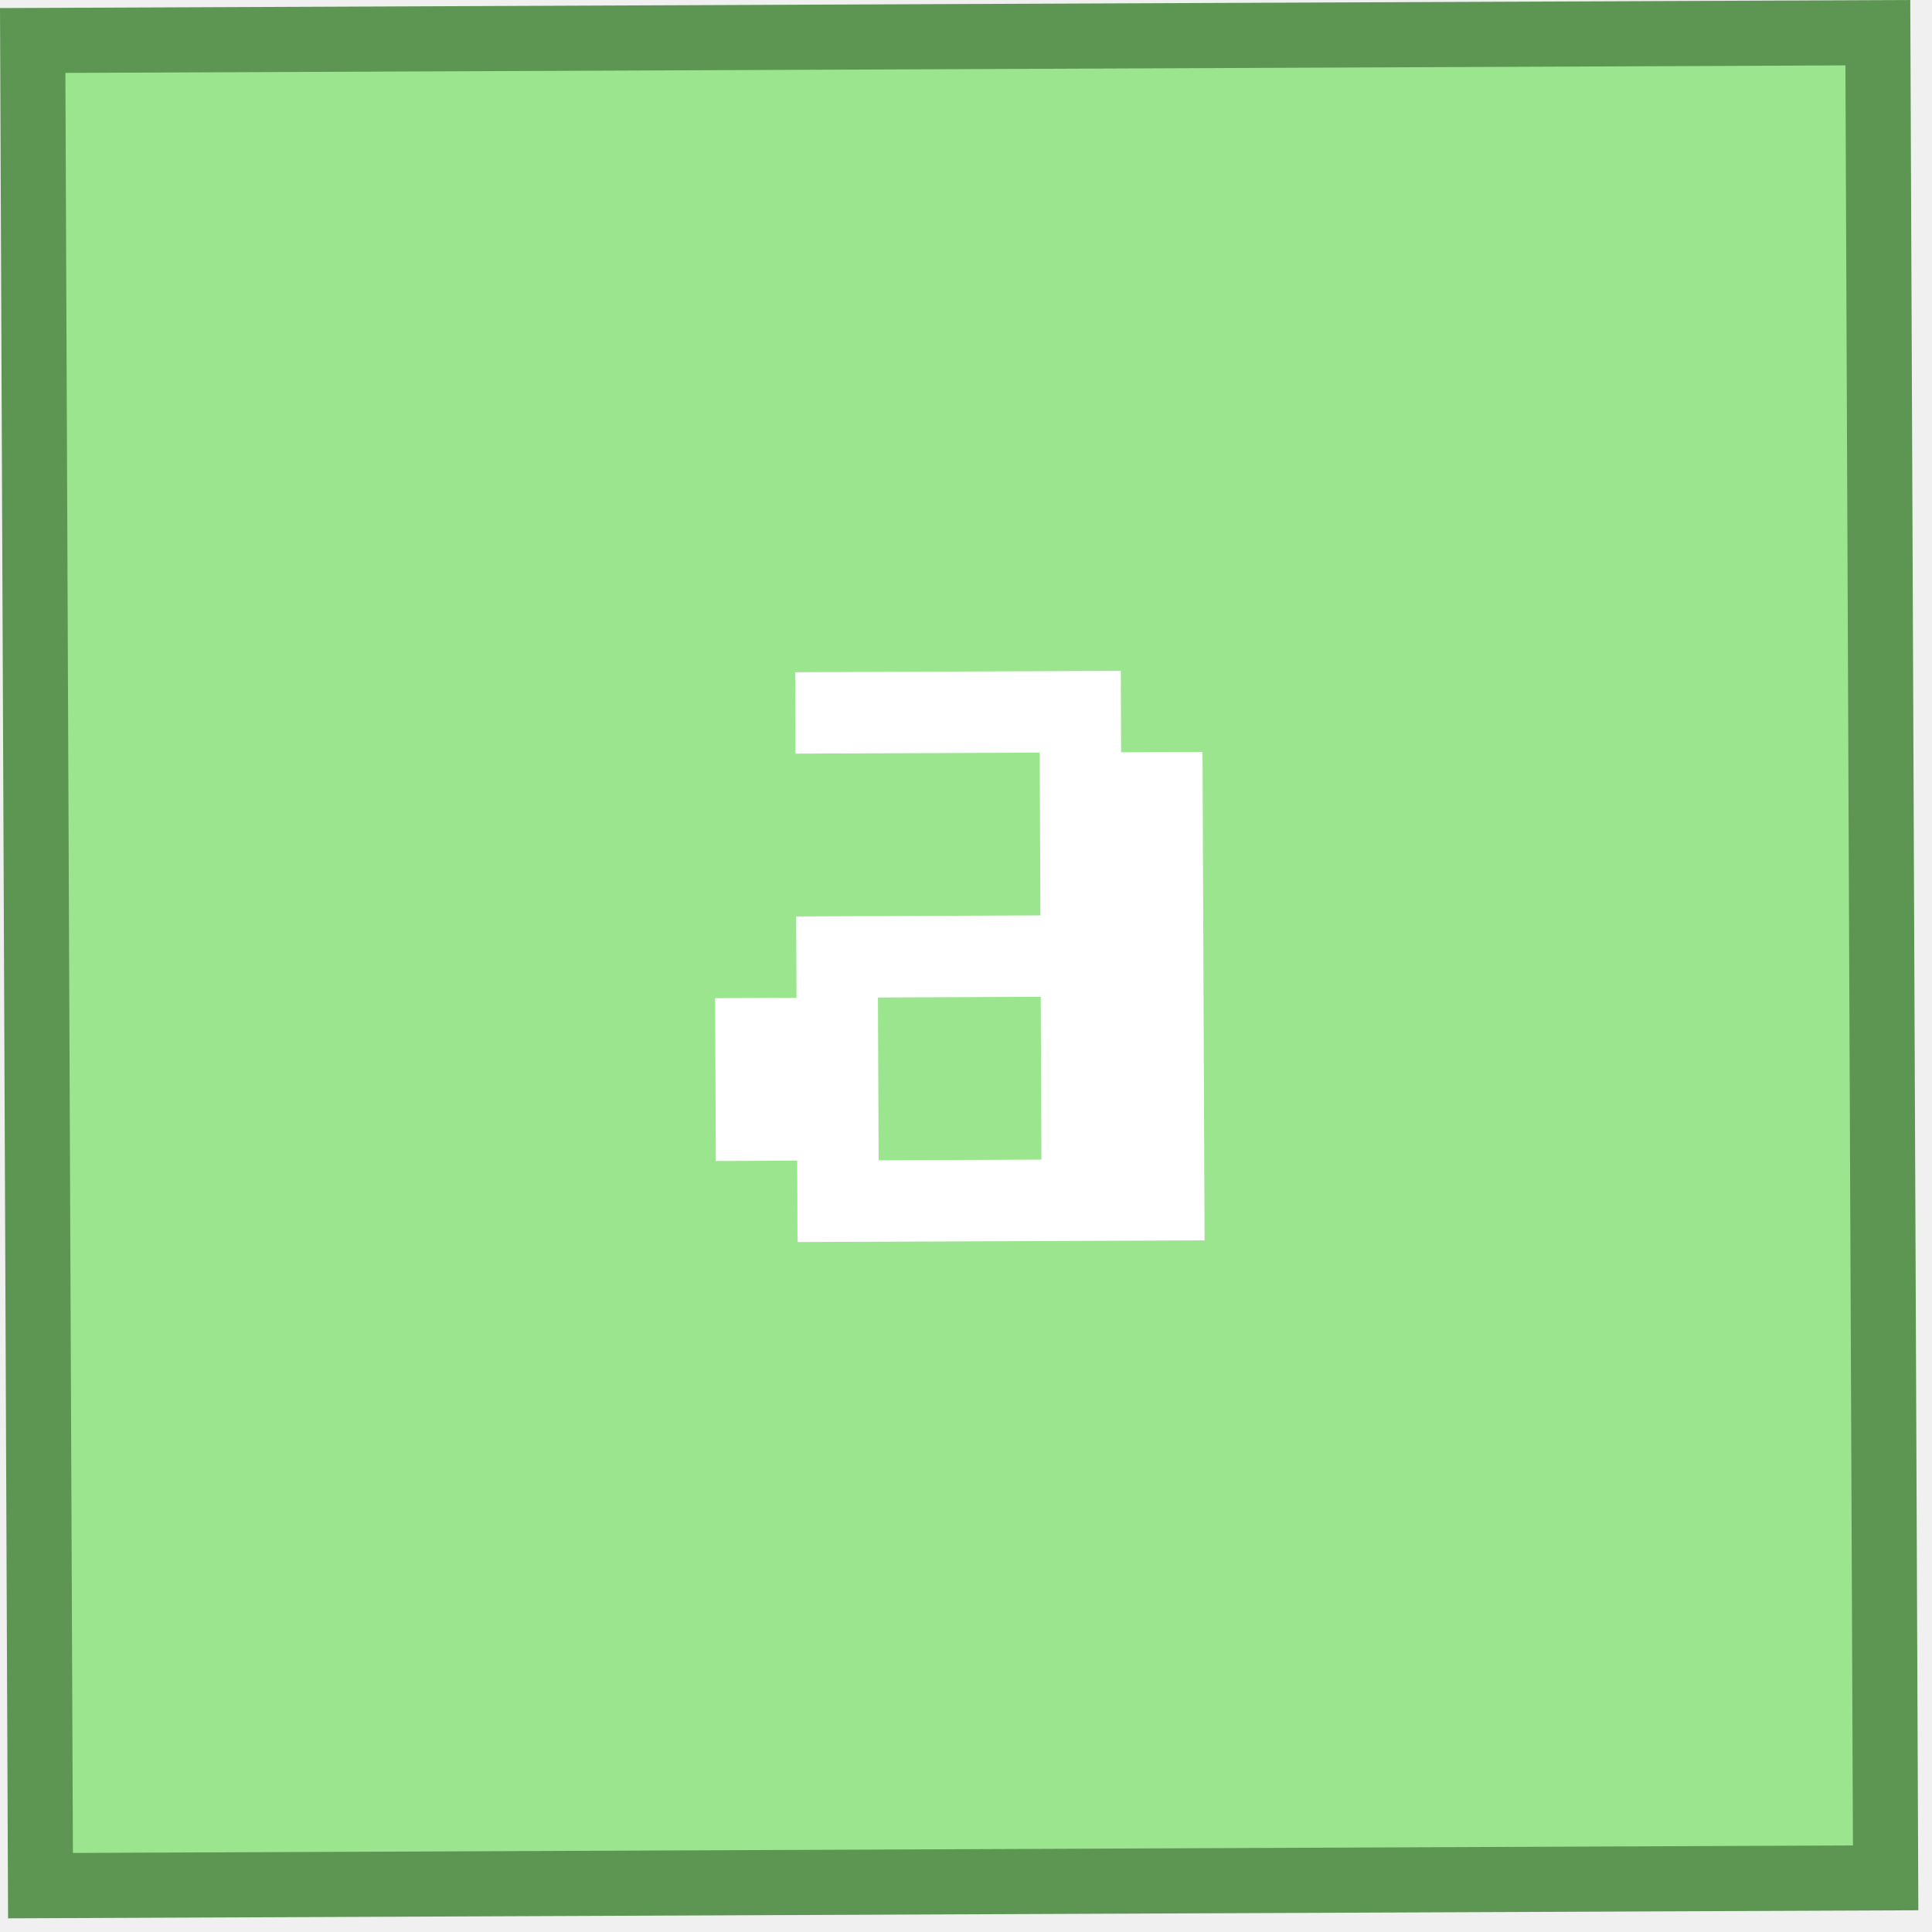
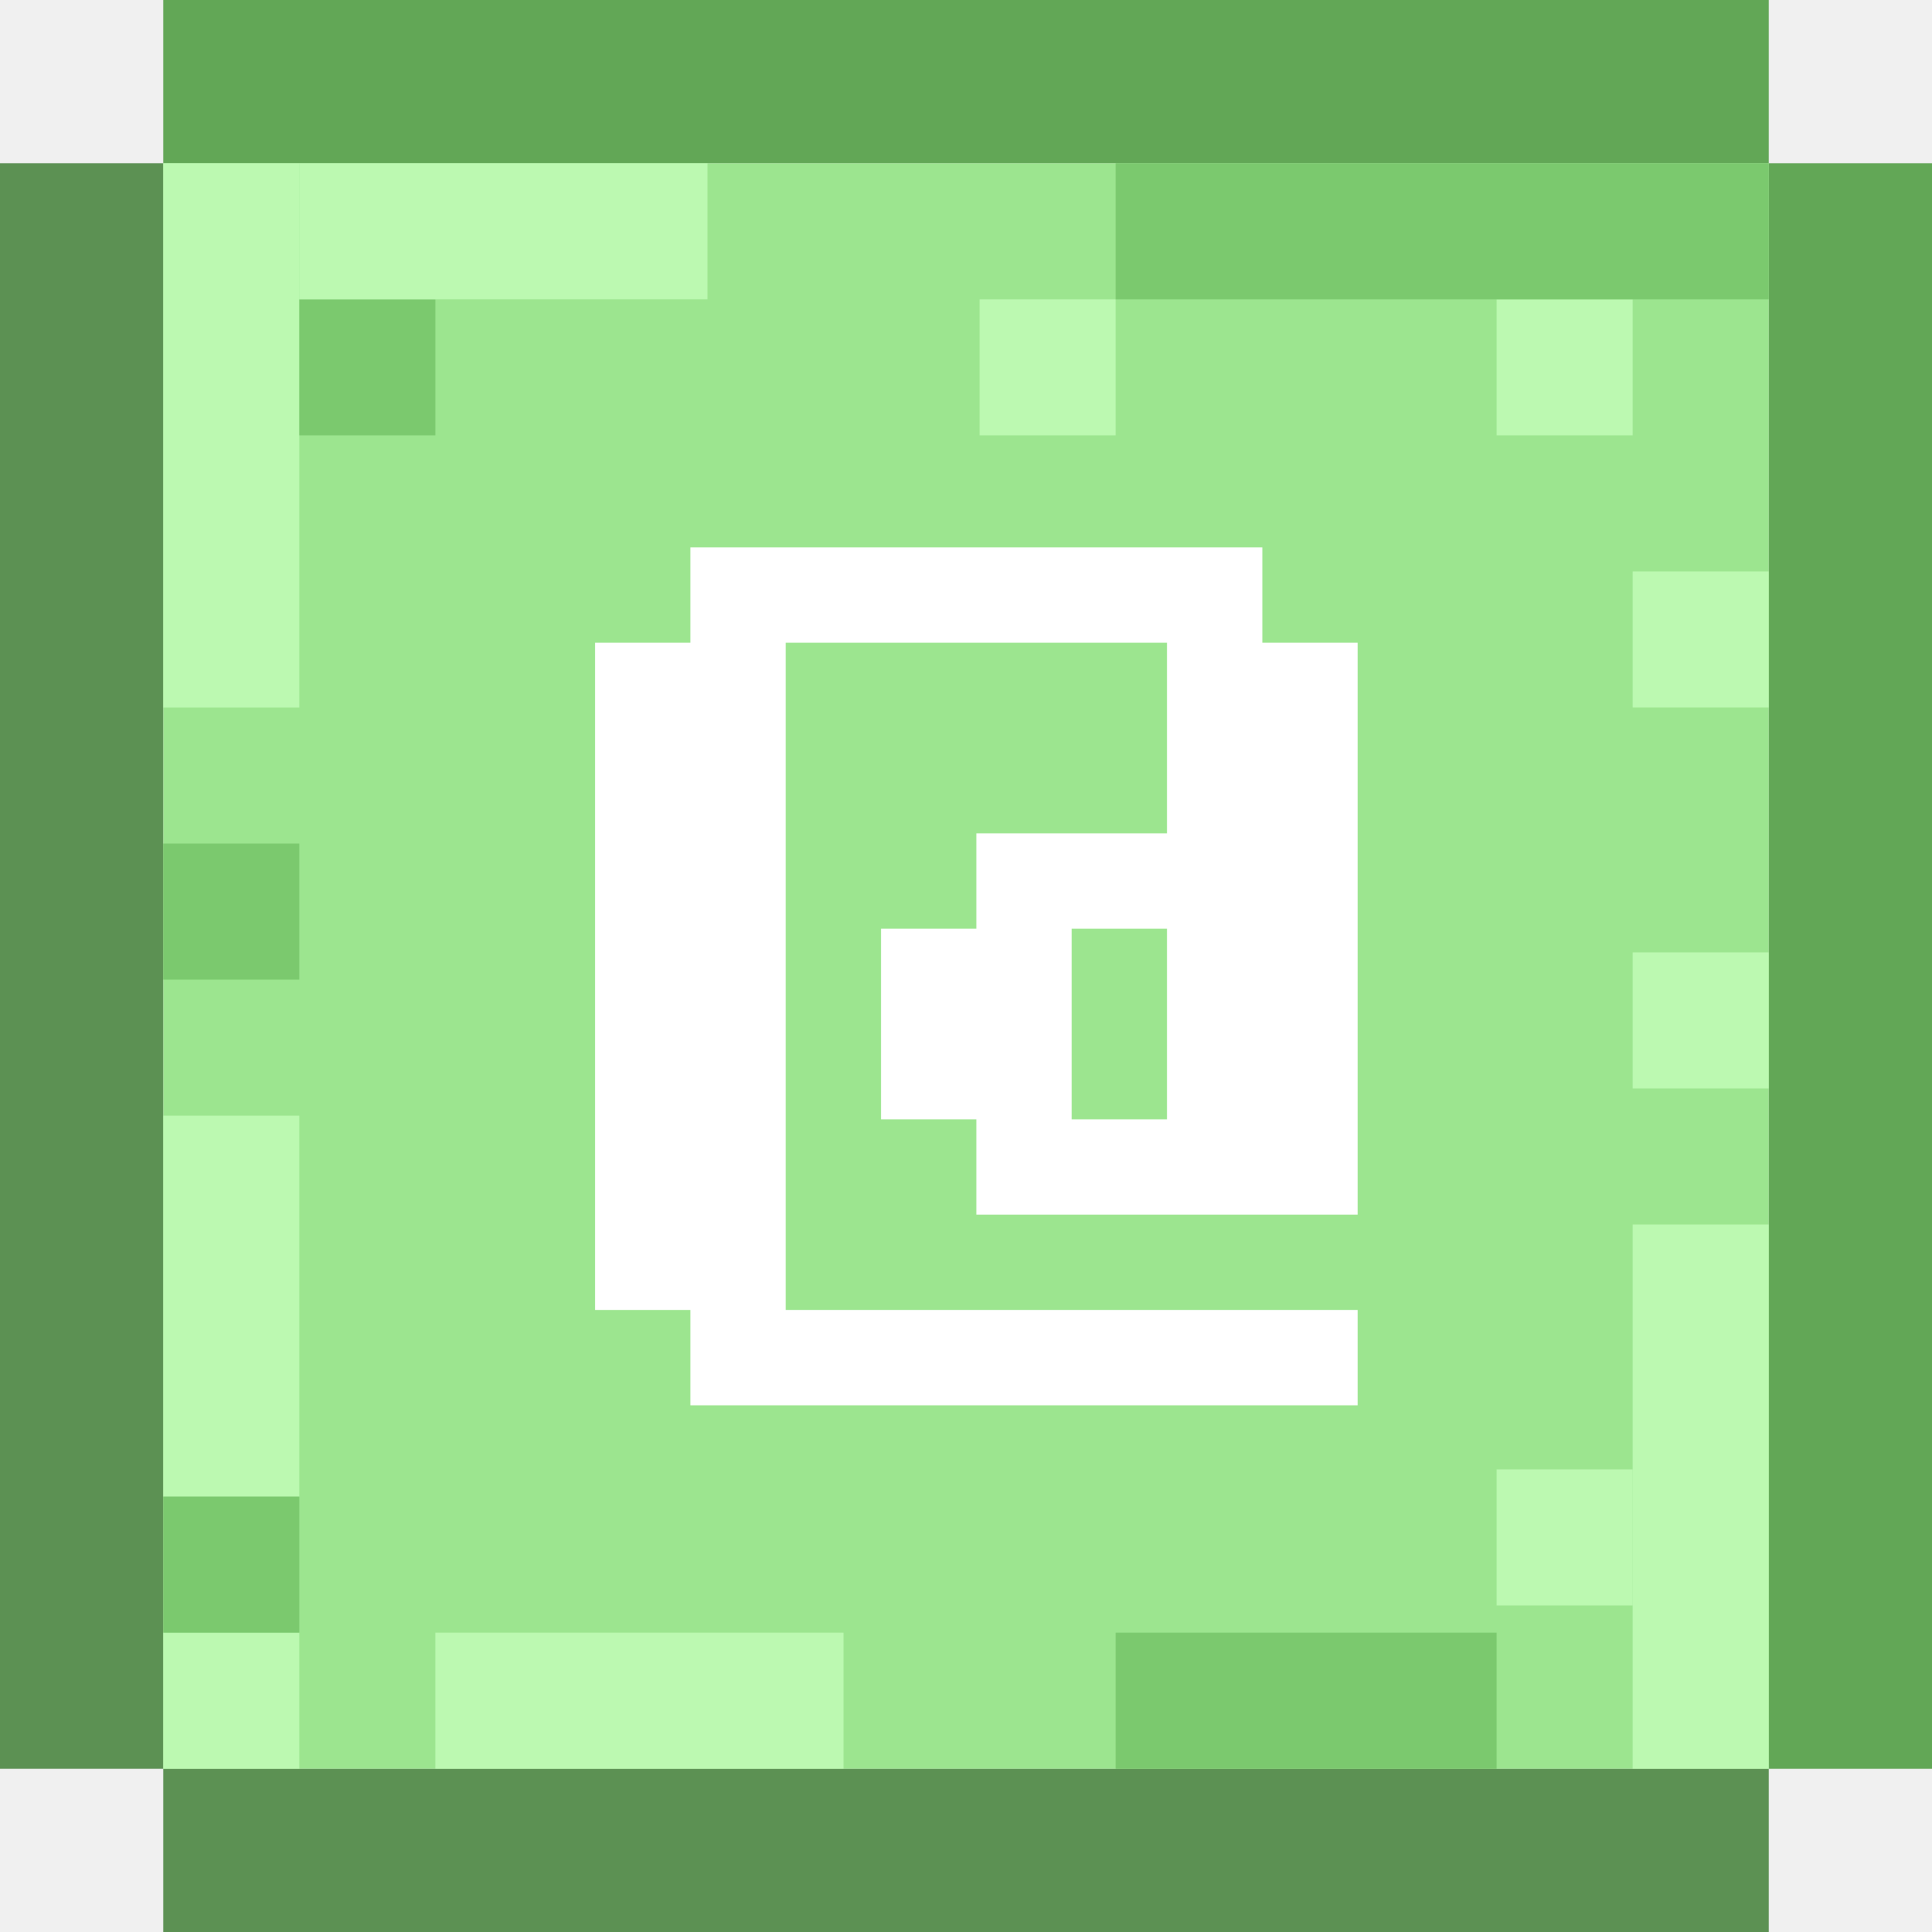
- <svg xmlns="http://www.w3.org/2000/svg" width="89" height="89" viewBox="0 0 89 89" fill="none">
-   <rect x="1.506" y="1.865" width="85" height="85" transform="rotate(-0.242092 1.50632 1.86547)" fill="#9CE58F" stroke="#5C9652" stroke-width="3" />
-   <path d="M55.49 57.138L36.74 57.217L36.725 53.467L32.975 53.483L32.943 45.983L36.693 45.967L36.677 42.217L47.927 42.169L47.895 34.67L36.645 34.717L36.63 30.967L51.63 30.904L51.645 34.654L55.395 34.638L55.49 57.138ZM47.975 53.419L47.943 45.919L40.443 45.951L40.475 53.451L47.975 53.419Z" fill="white" />
+ <svg xmlns="http://www.w3.org/2000/svg" width="76" height="76" viewBox="0 0 76 76" fill="none">
+   <rect y="69.577" width="63.155" height="6.423" transform="rotate(-90 0 69.5774)" fill="#D9D9D9" />
+   <rect x="69.577" y="69.577" width="63.155" height="6.423" transform="matrix(0 -1 1 0 0 139.155)" fill="#D9D9D9" />
+   <rect x="6.423" y="69.577" width="63.155" height="6.423" fill="#D9D9D9" />
+   <rect x="6.423" width="63.155" height="6.423" fill="#D9D9D9" />
+   <rect y="69.577" width="63.155" height="6.423" transform="rotate(-90 0 69.5774)" fill="#5C9153" />
+   <rect x="69.577" y="69.577" width="63.155" height="6.423" transform="matrix(0 -1 1 0 0 139.155)" fill="#62A756" />
+   <rect x="6.423" y="69.577" width="63.155" height="6.423" fill="#5C9153" />
+   <rect x="6.423" width="63.155" height="6.423" fill="#62A756" />
+   <rect x="6.423" y="6.423" width="63.155" height="63.155" fill="#9CE58F" />
+   <path d="M53.408 55.282H27.158V51.532H23.408L23.408 25.282H27.158V21.532H49.658V25.282H53.408V47.782H38.408V44.032H34.658V36.532H38.408V32.782H45.908V25.282H30.908L30.908 51.532H53.408V55.282ZM45.908 44.032V36.532H42.158V44.032H45.908Z" fill="white" />
+   <rect x="6.423" y="6.423" width="5.352" height="21.409" fill="#BCF9B1" />
+   <rect x="6.423" y="33.183" width="5.352" height="5.352" fill="#7BC96E" />
+   <rect x="43.887" y="64.225" width="14.986" height="5.352" fill="#7BC96E" />
+   <rect x="64.225" y="22.479" width="5.352" height="5.352" fill="#BCF9B1" />
+   <rect x="58.873" y="11.775" width="5.352" height="5.352" fill="#BCF9B1" />
+   <rect x="38.535" y="11.775" width="5.352" height="5.352" fill="#BCF9B1" />
+   <rect x="64.225" y="37.465" width="5.352" height="5.352" fill="#BCF9B1" />
+   <rect x="58.873" y="57.803" width="5.352" height="5.352" fill="#BCF9B1" />
+   <rect x="6.423" y="64.225" width="5.352" height="5.352" fill="#BCF9B1" />
+   <rect x="6.423" y="43.887" width="5.352" height="14.986" fill="#BCF9B1" />
+   <rect x="6.423" y="58.873" width="5.352" height="5.352" fill="#7BC96E" />
+   <rect x="11.775" y="11.775" width="5.352" height="5.352" fill="#7BC96E" />
+   <rect x="64.225" y="48.169" width="5.352" height="21.409" fill="#BCF9B1" />
+   <rect x="17.127" y="69.577" width="5.352" height="16.056" transform="rotate(-90 17.1267 69.5774)" fill="#BCF9B1" />
+   <rect x="43.887" y="6.423" width="25.69" height="5.352" fill="#7BC96E" />
+   <rect x="11.775" y="11.775" width="5.352" height="16.056" transform="matrix(0 -1 1 0 0 23.5493)" fill="#BCF9B1" />
</svg>
